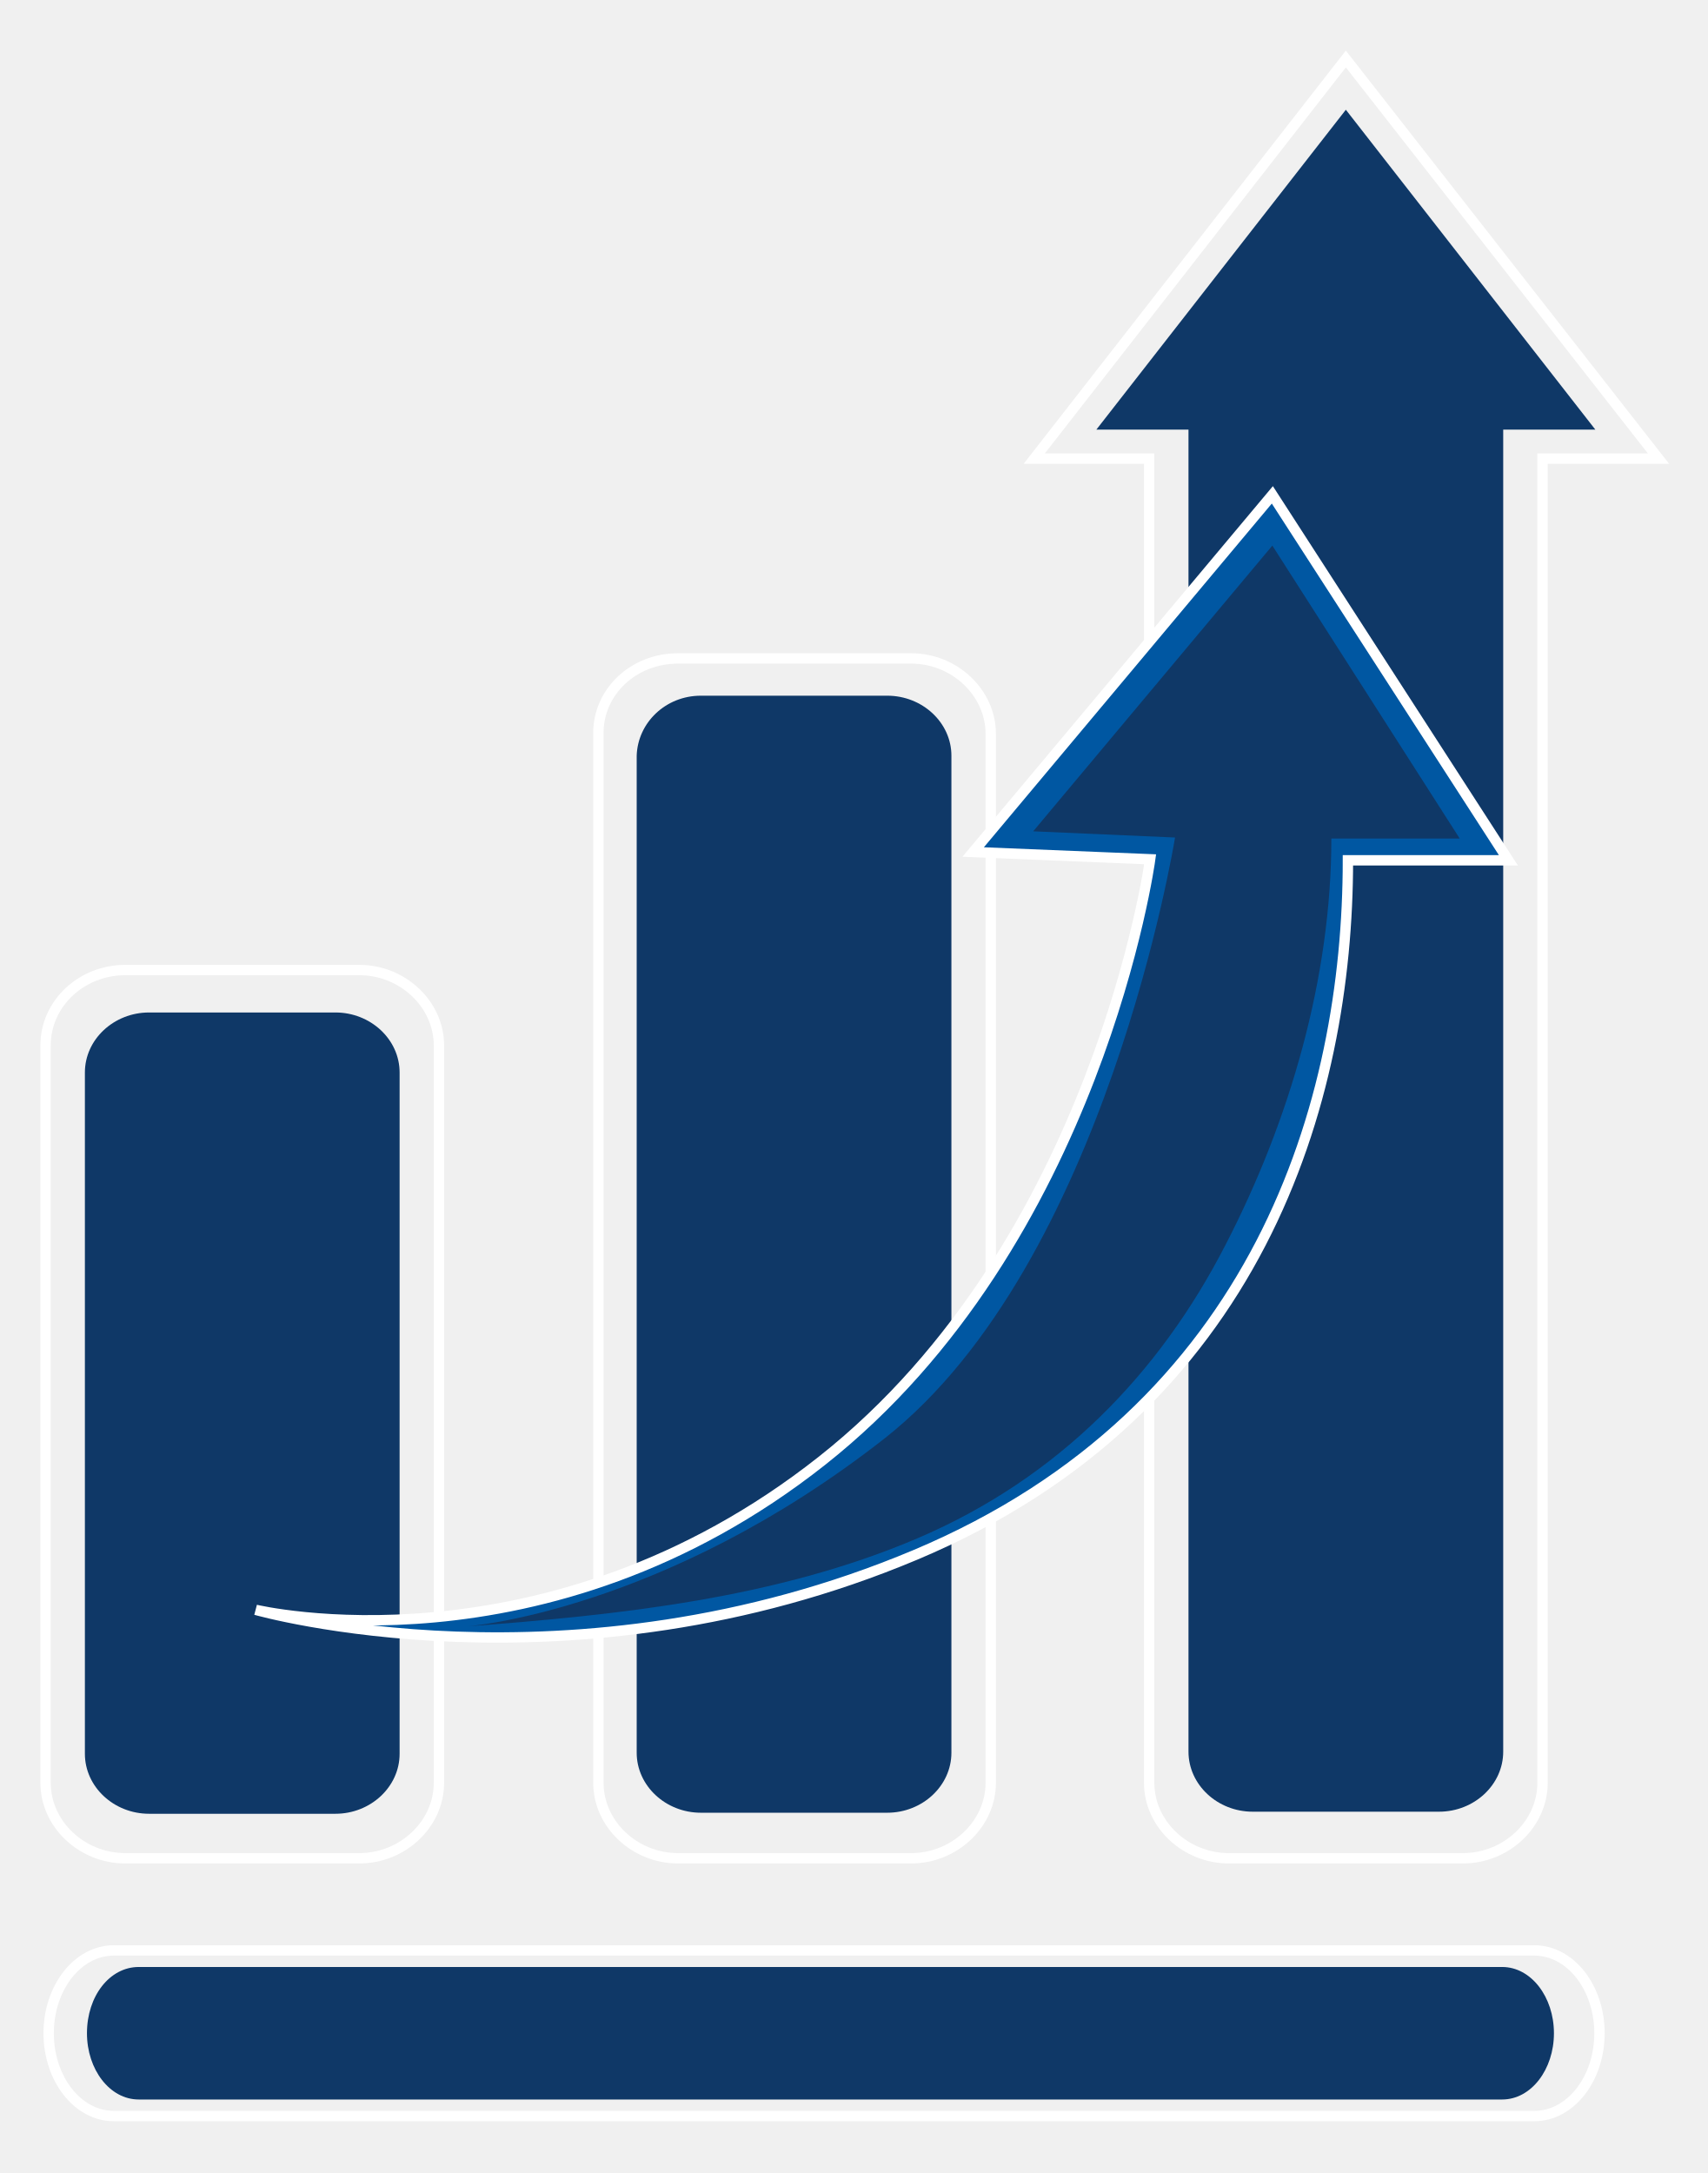
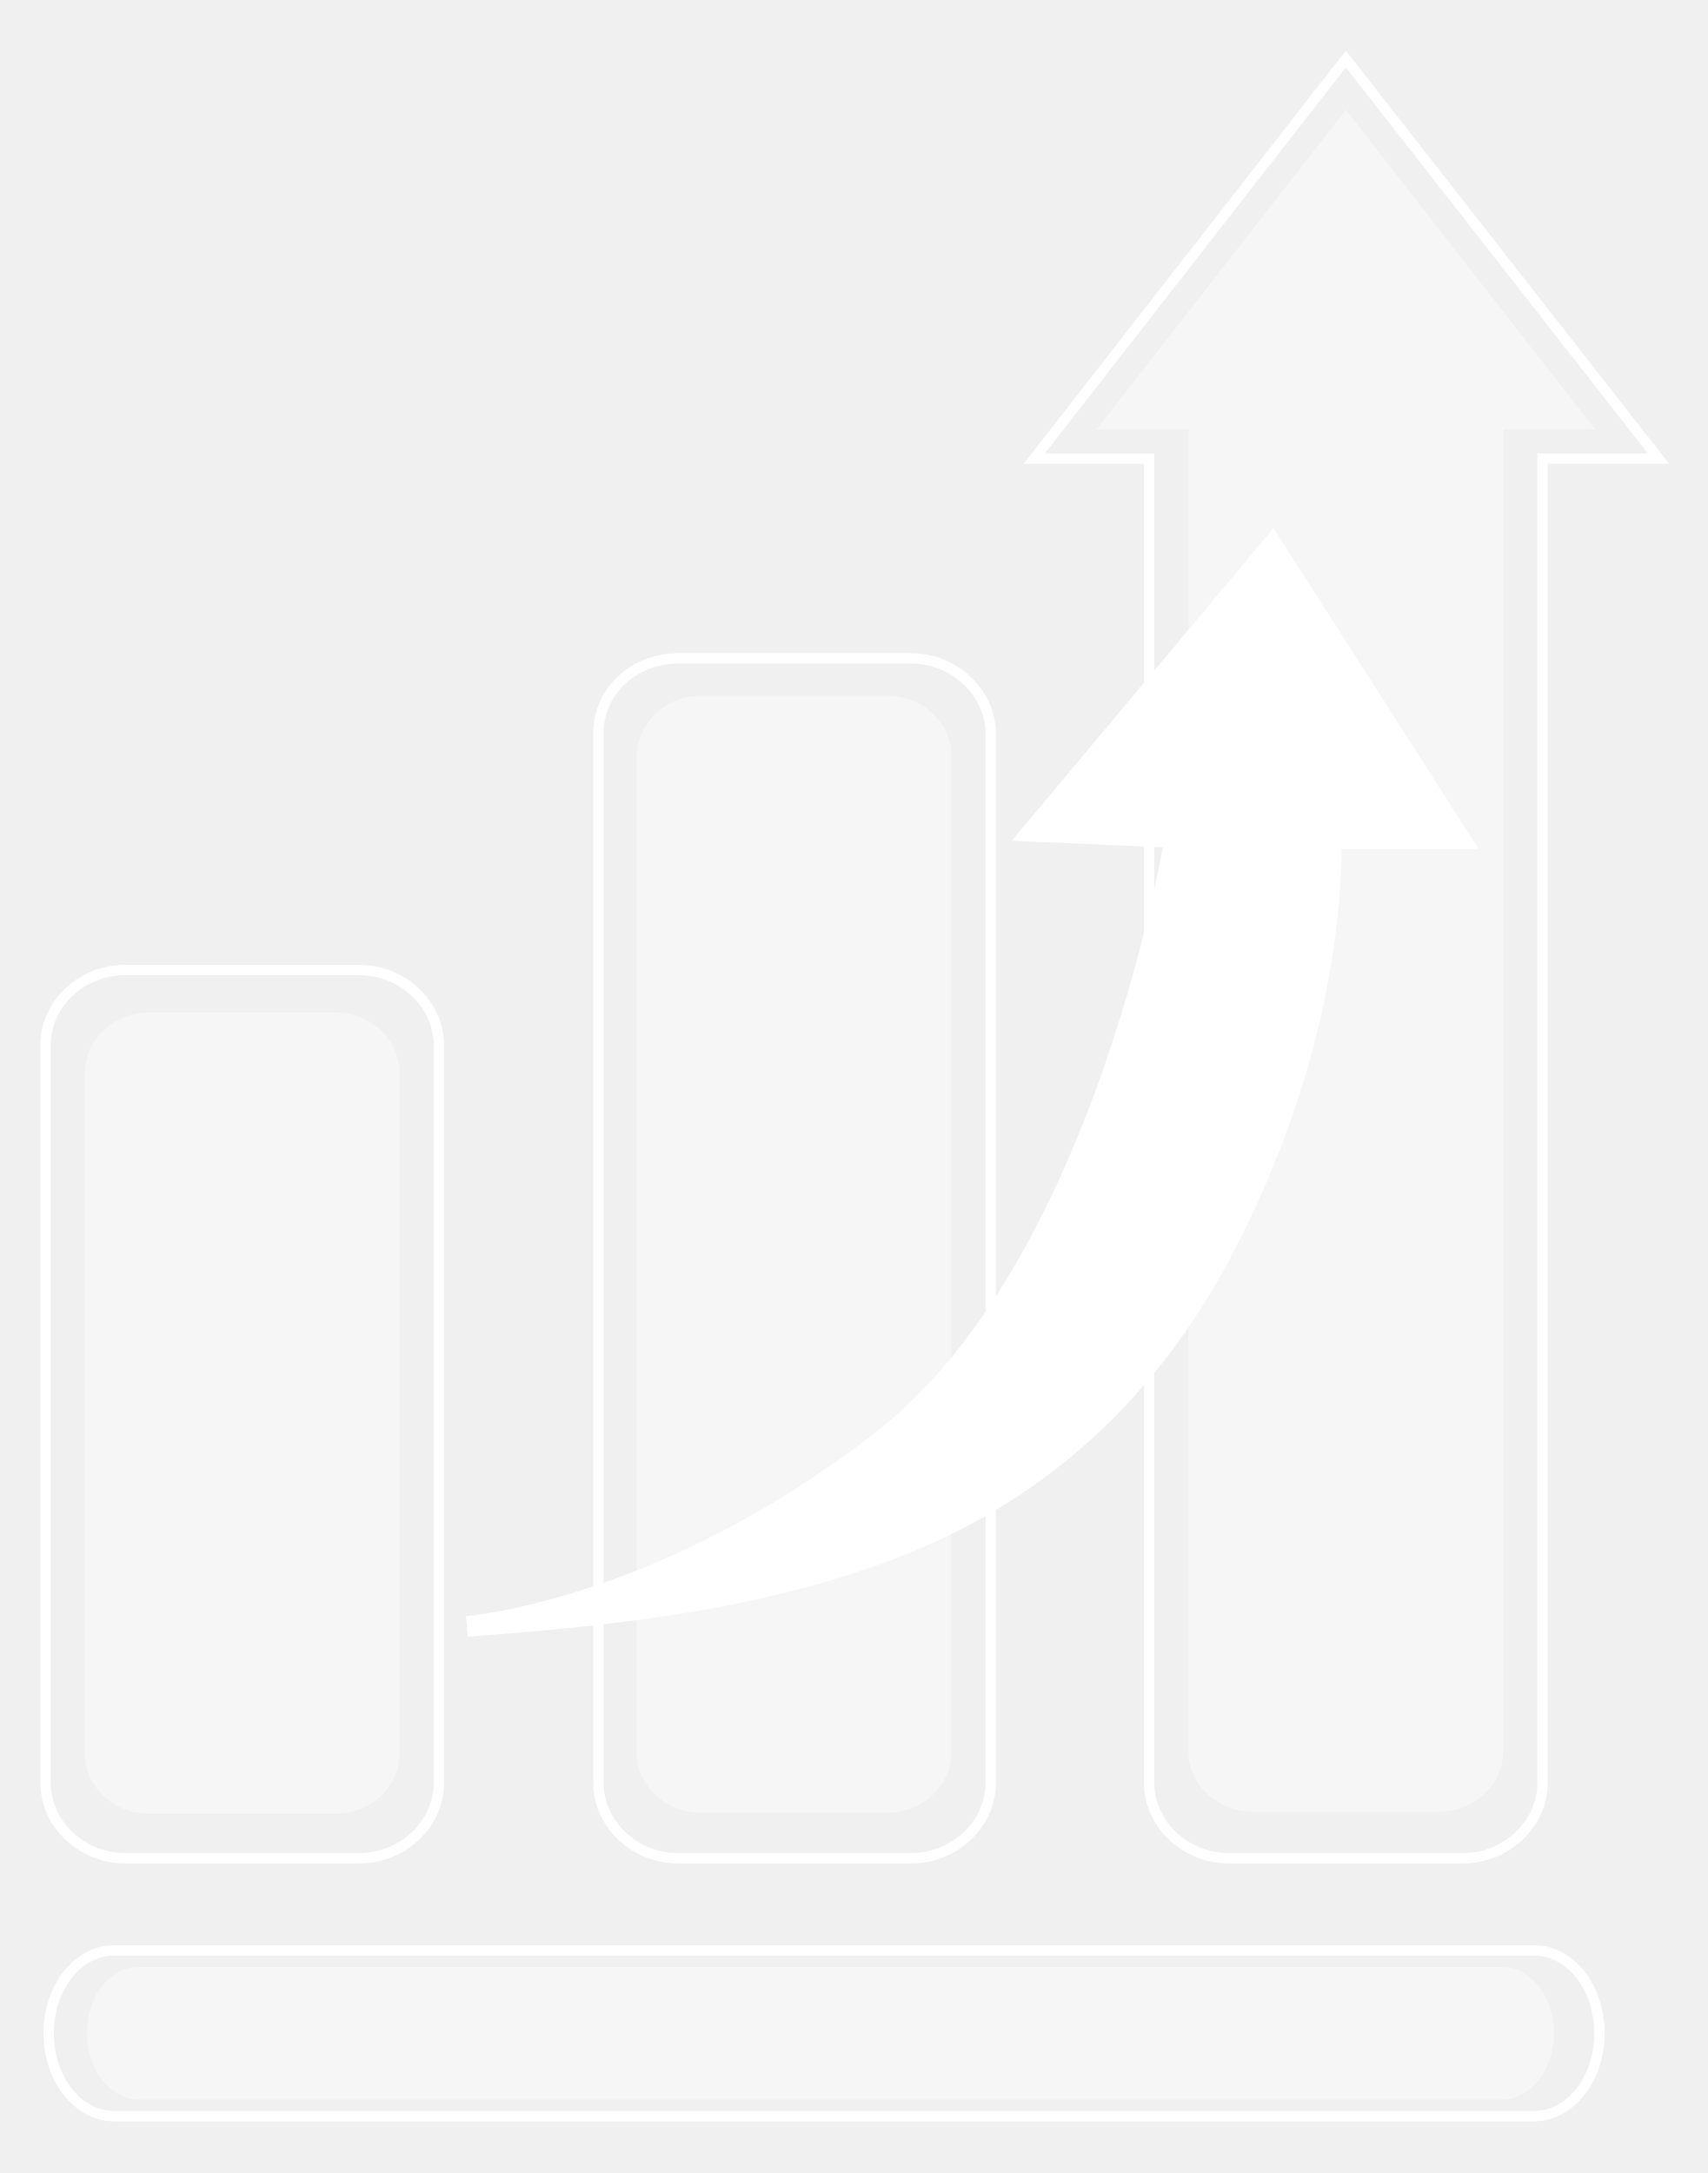
<svg xmlns="http://www.w3.org/2000/svg" version="1.1" id="Layer_1" x="0px" y="0px" viewBox="0 0 164.9 209.9" style="enable-background:new 0 0 164.9 209.9;" xml:space="preserve">
  <style type="text/css">
	.st0{fill:none;stroke:#FFFFFF;stroke-miterlimit:10;}
- 	.st1{fill:#0F3867;}
- 	.st2{fill:#0057A2;stroke:#FFFFFF;stroke-miterlimit:10;}
+ 	.st1{opacity:0.37;fill:#FFFFFF;}
+ 	.st2{fill:#FFFFFF;stroke:#FFFFFF;stroke-width:2;stroke-miterlimit:10;}
</style>
  <g>
    <path class="st0" d="M11,188.4h137.2c3.5,0,6.3,3.6,6.3,8l0,0c0,4.4-2.8,8-6.3,8H11c-3.5,0-6.3-3.6-6.3-8l0,0   C4.7,192,7.5,188.4,11,188.4z" />
-     <path class="st0" d="M12.1,93.7h22.6c4.2,0,7.7,3.3,7.7,7.3v71.2c0,4-3.5,7.3-7.7,7.3H12.1c-4.2,0-7.7-3.3-7.7-7.3v-71.2   C4.4,96.9,7.9,93.7,12.1,93.7z" />
+     <path class="st0" d="M12.1,93.7h22.6c4.2,0,7.7,3.3,7.7,7.3v71.2c0,4-3.5,7.3-7.7,7.3H12.1c-4.2,0-7.7-3.3-7.7-7.3V101   C4.4,96.9,7.9,93.7,12.1,93.7z" />
    <path class="st0" d="M65.5,63.6H88c4.2,0,7.7,3.3,7.7,7.3v101.3c0,4-3.5,7.3-7.7,7.3H65.5c-4.2,0-7.7-3.3-7.7-7.3V70.8   C57.8,66.8,61.2,63.6,65.5,63.6z" />
    <path class="st0" d="M149,44.3v127.9c0,4-3.5,7.3-7.7,7.3h-22.6c-4.2,0-7.7-3.3-7.7-7.3V44.3H99.9L130,5.7l30.2,38.6H149z" />
    <path class="st1" d="M13.4,190h131.7c2.8,0,5,2.9,5,6.4l0,0c0,3.5-2.2,6.4-5,6.4H13.4c-2.8,0-5-2.9-5-6.4l0,0   C8.4,192.8,10.6,190,13.4,190z" />
    <path class="st1" d="M14.4,97.8h18c3.4,0,6.2,2.6,6.2,5.8v65.8c0,3.2-2.8,5.8-6.2,5.8h-18c-3.4,0-6.2-2.6-6.2-5.8v-65.8   C8.2,100.4,11,97.8,14.4,97.8z" />
    <path class="st1" d="M67.7,67.2h18c3.4,0,6.2,2.6,6.2,5.8v96.3c0,3.2-2.8,5.8-6.2,5.8h-18c-3.4,0-6.2-2.6-6.2-5.8V73   C61.6,69.8,64.3,67.2,67.7,67.2z" />
    <path class="st1" d="M145.2,41.5v127.7c0,3.2-2.8,5.8-6.2,5.8h-18c-3.4,0-6.2-2.6-6.2-5.8V41.5h-8.9L130,10.6l24.1,30.9H145.2z" />
    <g>
-       <path class="st2" d="M122.9,47.8L94,82.3l17.1,0.7c0,0-5,37-31.7,58.1s-54.7,14.4-54.7,14.4s30.4,8.7,63.7-5.3    c33.3-14,41.8-43.9,41.8-67.1h15.5L122.9,47.8z" />
-       <path class="st1" d="M122.9,52.7L99.8,80.3l13.7,0.6c0,0-6.6,41.1-28,58c-21.4,16.8-40.4,18.2-40.4,18.2    c14.7-1.1,29.9-2.7,43.5-8.5c13.6-5.8,23.4-15.9,29.8-28.4c6.2-12,10.2-25.8,10.2-39.2h12.4L122.9,52.7z" />
+       <path class="st2" d="M122.9,52.7L99.8,80.3l13.7,0.6c0,0-6.6,41.1-28,58c-21.4,16.8-40.4,18.2-40.4,18.2    c14.7-1.1,29.9-2.7,43.5-8.5s23.4-15.9,29.8-28.4c6.2-12,10.2-25.8,10.2-39.2H141L122.9,52.7z" />
    </g>
  </g>
</svg>
